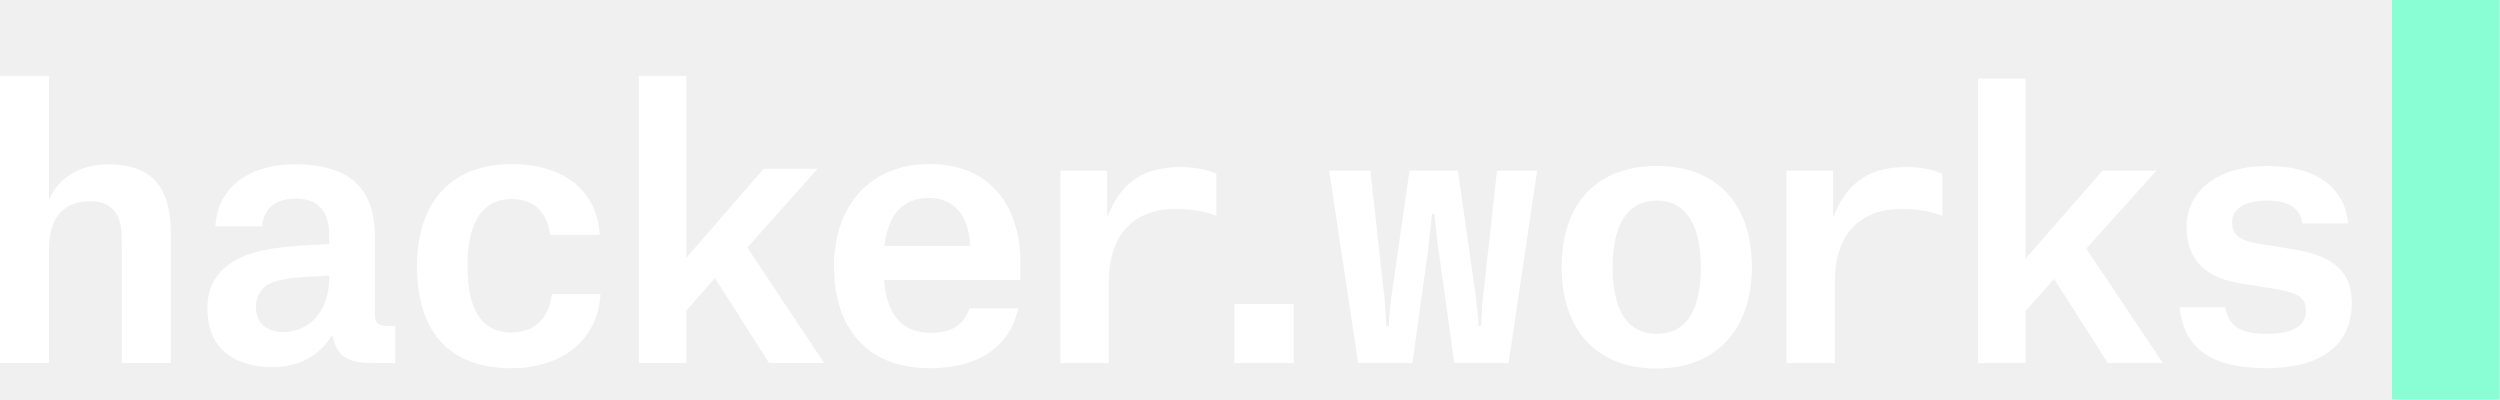
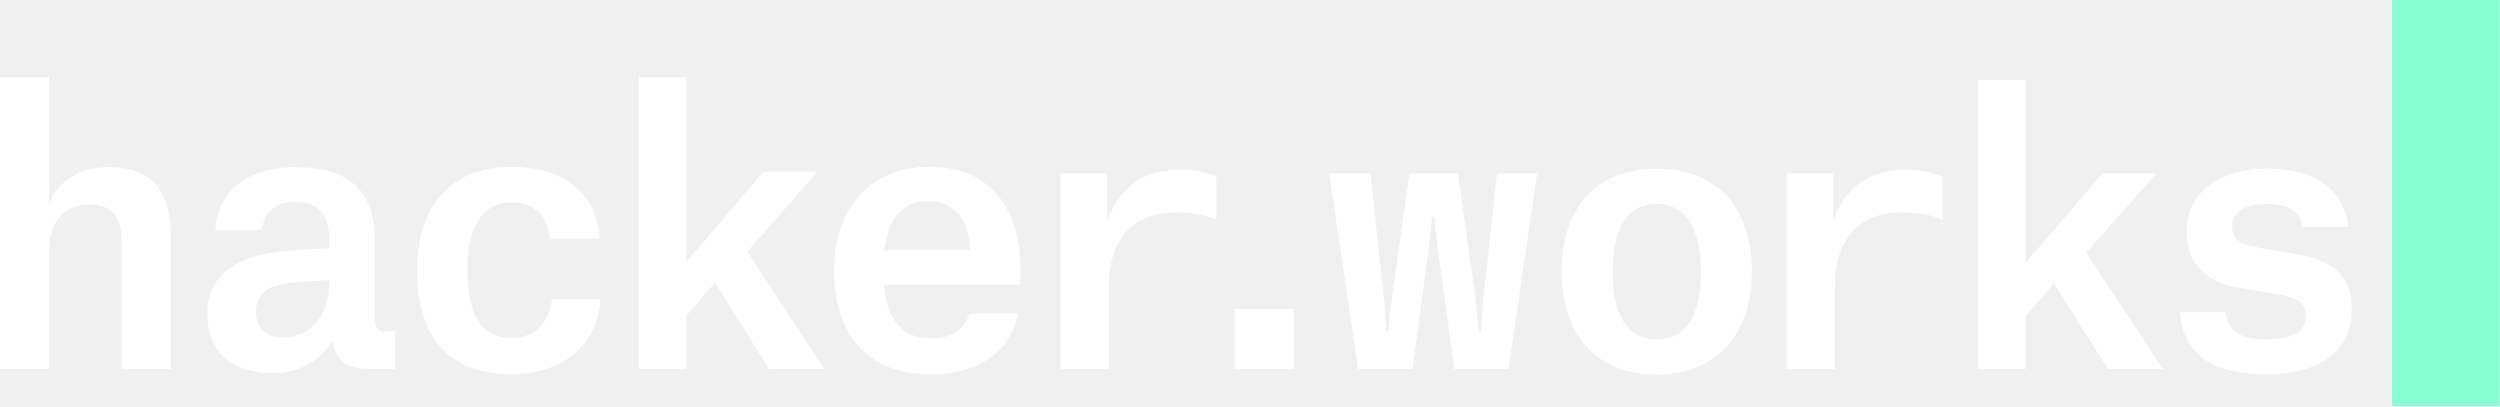
- <svg xmlns="http://www.w3.org/2000/svg" width="294" height="47" viewBox="0 0 294 47" version="1.1">
-   <g stroke="none" stroke-width="1" fill="none" fill-rule="evenodd">
-     <g transform="translate(-262, -102)">
-       <g transform="translate(262, 102)">
-         <polygon fill="#89FED4" points="281.29 46.97 293.96 46.97 293.96 0 281.29 0" />
-         <g transform="translate(0, 8)" fill="#FFFFFF">
-           <polygon points="145.16 34.7 152.14 34.7 152.14 27.74 145.16 27.74" />
-           <path d="M254.32 34.77L254.32 1.31 254.32 34.77Z" />
-           <path d="M14.33 21.06C14.33 19.39 14.29 18.02 13.64 17.03 13.01 16.13 11.98 15.66 10.66 15.66 7.25 15.66 5.76 17.85 5.76 21.32L5.76 34.69 0 34.69 0 0.92 5.76 0.92 5.76 15.41 5.8 15.41C6.69 13.35 8.96 11.33 12.71 11.33 17.83 11.33 20.09 13.95 20.09 19.48L20.09 34.69 14.33 34.69 14.33 21.06Z" />
-           <path d="M33.38 31.05C35.99 31.05 38.71 28.99 38.71 24.71L38.71 24.41C34.66 24.62 32.49 24.75 31.34 25.57 30.49 26.21 30.1 27.07 30.1 28.05 30.1 30.06 31.38 31.05 33.38 31.05M32.06 35.17C27.8 35.17 24.39 33.19 24.39 28.26 24.39 25.65 25.54 23.77 27.84 22.52 30.27 21.24 33.22 20.93 38.71 20.72L38.71 19.65C38.71 16.78 37.39 15.36 34.75 15.36 32.02 15.36 30.96 16.86 30.83 18.62L25.33 18.62C25.54 14.34 28.91 11.33 34.66 11.33 40.59 11.33 44.09 13.65 44.09 19.87L44.09 28.95C44.09 29.98 44.43 30.32 45.5 30.32L46.48 30.32 46.48 34.69 43.83 34.69C41.06 34.69 39.61 34.05 39.14 31.52L38.97 31.52C37.73 33.58 35.43 35.17 32.06 35.17" />
-           <path d="M60.17 15.41C56.33 15.41 54.97 18.84 54.97 23.17 54.97 27.41 56.03 31.1 60.13 31.1 63.45 31.1 64.69 28.69 64.9 26.59L70.62 26.59C70.28 32.25 65.8 35.3 60.13 35.3 52.67 35.3 49.04 30.84 49.04 23.29 49.04 15.62 53.22 11.29 60.21 11.29 65.76 11.29 70.19 13.99 70.53 19.61L64.69 19.61C64.39 17.25 63.07 15.41 60.17 15.41" />
-           <polygon points="75.13 34.69 75.13 0.92 80.72 0.92 80.72 22.31 89.8 11.85 96.15 11.85 87.88 21.11 96.92 34.69 90.44 34.69 84.08 24.71 80.72 28.52 80.72 34.69" />
-           <path d="M109.25 15.28C106.01 15.28 104.47 17.34 104 20.93L114.07 20.93 114.07 20.68C113.94 17.72 112.44 15.28 109.25 15.28M109.37 35.3C101.83 35.3 98.08 30.45 98.08 23.29 98.08 16.39 102.13 11.29 109.33 11.29 116.75 11.29 119.99 16.61 119.99 22.82L119.99 24.92 103.96 24.92C104.3 29.04 106.05 31.14 109.5 31.14 112.49 31.14 113.47 29.72 114.03 28.26L119.74 28.26C118.84 32.55 115.3 35.3 109.37 35.3" />
-           <path d="M130.41 25.06L130.41 34.7 124.71 34.7 124.71 12.07 130.2 12.07 130.2 17.38 130.28 17.38C131.94 13.17 134.79 11.64 138.88 11.64 140.36 11.64 142.06 11.94 143.04 12.45L143.04 17.38C141.81 16.91 140.28 16.57 138.28 16.57 133.13 16.57 130.41 19.8 130.41 25.06" />
-           <path d="M161.16 12.07L162.73 26.34C162.86 27.18 162.91 28.16 162.95 28.97 162.99 29.43 162.99 29.9 163.03 30.33L163.33 30.33C163.33 29.9 163.37 29.43 163.41 28.97 163.46 28.16 163.59 27.14 163.71 26.29L165.76 12.07 171.45 12.07 173.49 26.38C173.62 27.23 173.66 28.16 173.79 28.97 173.84 29.43 173.84 29.86 173.88 30.33L174.17 30.33C174.22 29.9 174.22 29.43 174.26 28.97 174.3 28.16 174.34 27.18 174.47 26.34L176.05 12.07 180.77 12.07 177.41 34.7 171.03 34.7 169.2 21.58C169.03 20.56 168.95 19.46 168.82 18.61 168.77 18.1 168.73 17.63 168.69 17.16L168.39 17.16C168.35 17.63 168.31 18.1 168.27 18.61 168.14 19.46 168.05 20.56 167.92 21.58L166.1 34.7 159.72 34.7 156.31 12.07 161.16 12.07Z" />
-           <path d="M189.65 23.41C189.65 28.12 191.14 31.26 194.84 31.26 198.62 31.26 200.02 27.99 200.02 23.41 200.02 18.78 198.45 15.59 194.84 15.59 191.14 15.59 189.65 18.82 189.65 23.41M183.65 23.41C183.65 15.89 187.82 11.52 194.84 11.52 201.81 11.52 206.02 15.89 206.02 23.41 206.02 30.84 201.73 35.34 194.79 35.34 187.74 35.34 183.65 30.75 183.65 23.41" />
-           <path d="M215.78 25.06L215.78 34.7 210.08 34.7 210.08 12.07 215.57 12.07 215.57 17.38 215.66 17.38C217.32 13.17 220.16 11.64 224.24 11.64 225.73 11.64 227.43 11.94 228.42 12.45L228.42 17.38C227.18 16.91 225.65 16.57 223.65 16.57 218.51 16.57 215.78 19.8 215.78 25.06" />
-           <polygon points="232.63 34.7 232.63 1.24 238.2 1.24 238.2 22.43 247.25 12.07 253.59 12.07 245.34 21.24 254.36 34.7 247.89 34.7 241.56 24.8 238.2 28.58 238.2 34.7" />
-           <path d="M266.58 15.59C263.99 15.59 262.5 16.57 262.5 18.1 262.5 19.67 263.39 20.3 265.82 20.69L269.69 21.32C274.75 22.13 276.57 24.21 276.57 27.65 276.57 32.71 272.75 35.3 266.5 35.3 259.99 35.3 256.8 32.92 256.33 28.12L261.69 28.12C262.03 30.11 263.14 31.26 266.5 31.26 269.6 31.26 271.18 30.37 271.18 28.54 271.18 27.01 270.28 26.46 267.68 26L263.69 25.36C259.86 24.8 257.14 22.94 257.14 18.69 257.14 14.61 260.63 11.52 266.62 11.52 272.96 11.52 275.81 14.53 276.15 18.27L270.75 18.27C270.53 16.48 269.13 15.59 266.58 15.59" />
+ <svg xmlns="http://www.w3.org/2000/svg" width="160px" height="26px" viewBox="0 0 160 26" version="1.1">
+   <defs />
+   <g id="Homepage" stroke="none" stroke-width="1" fill="none" fill-rule="evenodd">
+     <g id="Homepage---Mobile" transform="translate(-31, -35)">
+       <g id="Group-12-Copy-2" transform="translate(31, 35)">
+         <polygon id="Fill-2" fill="#89FED4" points="153.084 25.983 159.977 25.983 159.977 0 153.084 0" />
+         <g id="Group-10" transform="translate(0, 4.425532)" fill="#FFFFFF">
+           <polygon id="Fill-3" points="79 19.196 82.795 19.196 82.795 15.345 79 15.345" />
+           <path d="M138.403,19.236 L138.403,0.727 L138.403,19.236 Z" id="Fill-1" />
+           <path d="M7.797,11.652 C7.797,10.729 7.775,9.97 7.426,9.423 C7.078,8.926 6.521,8.664 5.803,8.664 C3.946,8.664 3.134,9.874 3.134,11.795 L3.134,19.193 L1.73677072e-05,19.193 L1.73677072e-05,0.511 L3.134,0.511 L3.134,8.524 L3.156,8.524 C3.643,7.386 4.875,6.27 6.917,6.27 C9.701,6.27 10.931,7.718 10.931,10.775 L10.931,19.193 L7.797,19.193 L7.797,11.652 Z" id="Fill-4" />
+           <path d="M18.168,17.178 C19.584,17.178 21.069,16.04 21.069,13.668 L21.069,13.502 C18.865,13.621 17.681,13.692 17.055,14.143 C16.592,14.498 16.382,14.973 16.382,15.517 C16.382,16.631 17.079,17.178 18.168,17.178 M17.45,19.454 C15.128,19.454 13.272,18.363 13.272,15.636 C13.272,14.19 13.899,13.148 15.152,12.458 C16.476,11.748 18.077,11.581 21.069,11.463 L21.069,10.871 C21.069,9.283 20.35,8.499 18.911,8.499 C17.426,8.499 16.847,9.329 16.777,10.302 L13.783,10.302 C13.899,7.93 15.733,6.27 18.865,6.27 C22.091,6.27 23.993,7.551 23.993,10.99 L23.993,16.015 C23.993,16.584 24.179,16.774 24.76,16.774 L25.293,16.774 L25.293,19.193 L23.853,19.193 C22.346,19.193 21.556,18.838 21.303,17.439 L21.209,17.439 C20.536,18.577 19.282,19.454 17.45,19.454" id="Fill-6" />
+           <path d="M32.746,8.524 C30.658,8.524 29.915,10.421 29.915,12.815 C29.915,15.163 30.494,17.202 32.722,17.202 C34.532,17.202 35.205,15.872 35.321,14.712 L38.431,14.712 C38.245,17.84 35.808,19.525 32.722,19.525 C28.662,19.525 26.69,17.059 26.69,12.886 C26.69,8.642 28.963,6.248 32.768,6.248 C35.786,6.248 38.199,7.741 38.385,10.847 L35.205,10.847 C35.043,9.544 34.323,8.524 32.746,8.524" id="Fill-8" />
+           <polygon id="Fill-10" points="40.887 19.193 40.887 0.511 43.927 0.511 43.927 12.34 48.87 6.556 52.327 6.556 47.826 11.677 52.744 19.193 49.217 19.193 45.76 13.668 43.927 15.778 43.927 19.193" />
+           <path d="M59.456,8.452 C57.691,8.452 56.857,9.591 56.601,11.581 L62.077,11.581 L62.077,11.44 C62.007,9.803 61.194,8.452 59.456,8.452 M59.523,19.525 C55.418,19.525 53.375,16.845 53.375,12.886 C53.375,9.068 55.579,6.248 59.502,6.248 C63.54,6.248 65.302,9.187 65.302,12.625 L65.302,13.788 L56.577,13.788 C56.763,16.064 57.715,17.224 59.593,17.224 C61.218,17.224 61.751,16.443 62.055,15.636 L65.162,15.636 C64.675,18.008 62.749,19.525 59.523,19.525" id="Fill-12" />
+           <path d="M70.972,13.863 L70.972,19.196 L67.87,19.196 L67.87,6.676 L70.856,6.676 L70.856,9.612 L70.902,9.612 C71.806,7.286 73.357,6.442 75.579,6.442 C76.387,6.442 77.313,6.605 77.846,6.886 L77.846,9.612 C77.176,9.353 76.341,9.165 75.254,9.165 C72.453,9.165 70.972,10.952 70.972,13.863" id="Fill-14" />
+           <path d="M87.706,6.676 L88.562,14.569 C88.632,15.037 88.656,15.579 88.68,16.025 C88.702,16.282 88.702,16.541 88.726,16.777 L88.887,16.777 C88.887,16.541 88.911,16.282 88.933,16.025 C88.957,15.579 89.026,15.015 89.096,14.544 L90.207,6.676 L93.307,6.676 L94.418,14.593 C94.487,15.062 94.511,15.579 94.581,16.025 C94.605,16.282 94.605,16.518 94.627,16.777 L94.788,16.777 C94.812,16.541 94.812,16.282 94.836,16.025 C94.858,15.579 94.882,15.037 94.951,14.569 L95.807,6.676 L98.376,6.676 L96.548,19.196 L93.076,19.196 L92.08,11.938 C91.989,11.374 91.943,10.764 91.873,10.293 C91.849,10.012 91.825,9.753 91.804,9.495 L91.643,9.495 C91.619,9.753 91.595,10.012 91.573,10.293 C91.503,10.764 91.455,11.374 91.388,11.938 L90.392,19.196 L86.92,19.196 L85.068,6.676 L87.706,6.676 Z" id="Fill-16" />
+           <path d="M103.211,12.948 C103.211,15.555 104.021,17.292 106.034,17.292 C108.095,17.292 108.857,15.484 108.857,12.948 C108.857,10.388 108.001,8.626 106.034,8.626 C104.021,8.626 103.211,10.41 103.211,12.948 M99.948,12.948 C99.948,8.789 102.216,6.371 106.034,6.371 C109.831,6.371 112.12,8.789 112.12,12.948 C112.12,17.058 109.783,19.547 106.01,19.547 C102.17,19.547 99.948,17.012 99.948,12.948" id="Fill-18" />
+           <path d="M117.433,13.863 L117.433,19.196 L114.331,19.196 L114.331,6.676 L117.318,6.676 L117.318,9.612 L117.363,9.612 C118.267,7.286 119.816,6.442 122.038,6.442 C122.848,6.442 123.774,6.605 124.308,6.886 L124.308,9.612 C123.637,9.353 122.803,9.165 121.716,9.165 C118.914,9.165 117.433,10.952 117.433,13.863" id="Fill-20" />
+           <polygon id="Fill-22" points="126.599 19.195 126.599 0.686 129.631 0.686 129.631 12.406 134.561 6.675 138.009 6.675 133.519 11.749 138.425 19.195 134.907 19.195 131.459 13.721 129.631 15.813 129.631 19.195" />
+           <path d="M145.078,8.626 C143.666,8.626 142.856,9.165 142.856,10.012 C142.856,10.881 143.342,11.232 144.662,11.445 L146.768,11.796 C149.521,12.243 150.517,13.395 150.517,15.296 C150.517,18.093 148.434,19.525 145.032,19.525 C141.49,19.525 139.754,18.21 139.501,15.555 L142.416,15.555 C142.601,16.658 143.204,17.292 145.032,17.292 C146.722,17.292 147.578,16.799 147.578,15.789 C147.578,14.944 147.093,14.639 145.679,14.381 L143.505,14.027 C141.422,13.722 139.941,12.689 139.941,10.339 C139.941,8.084 141.839,6.371 145.102,6.371 C148.55,6.371 150.101,8.038 150.286,10.105 L147.347,10.105 C147.23,9.119 146.467,8.626 145.078,8.626" id="Fill-24" />
        </g>
      </g>
    </g>
  </g>
</svg>
